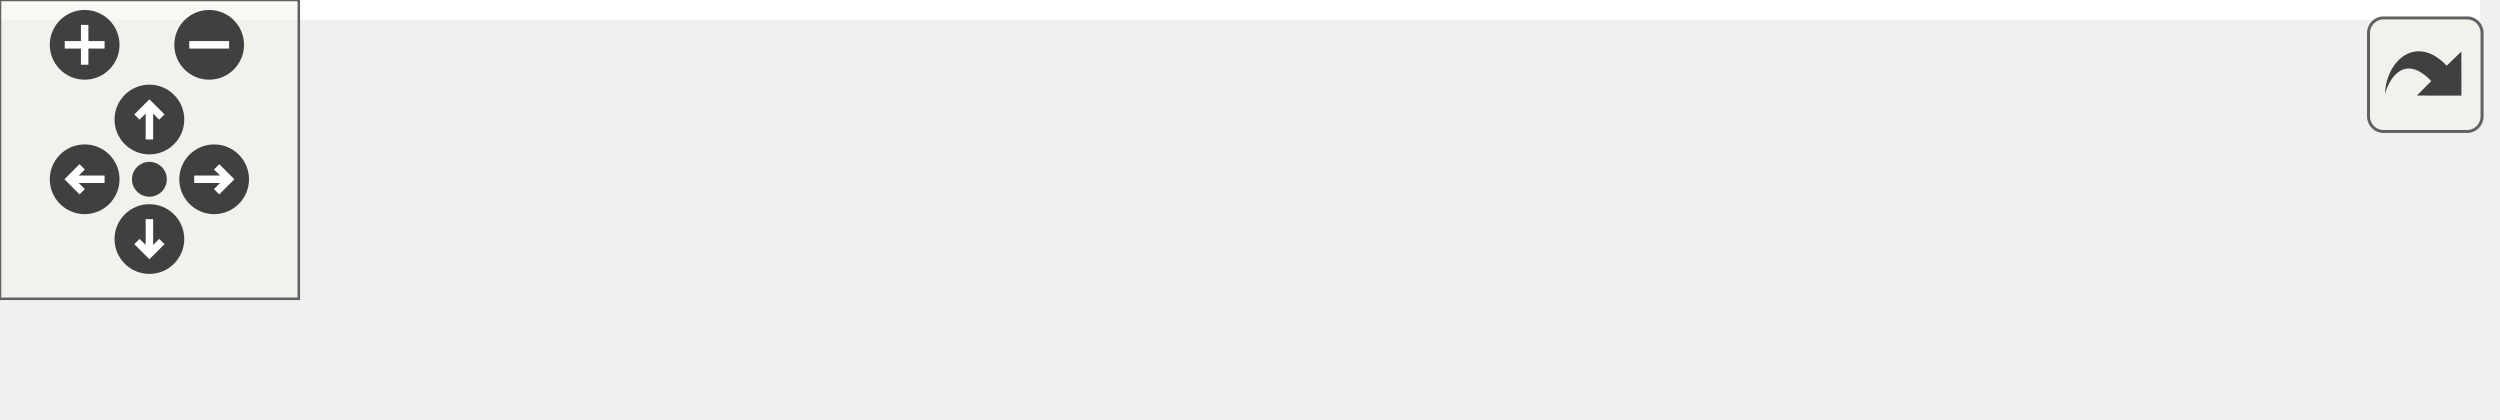
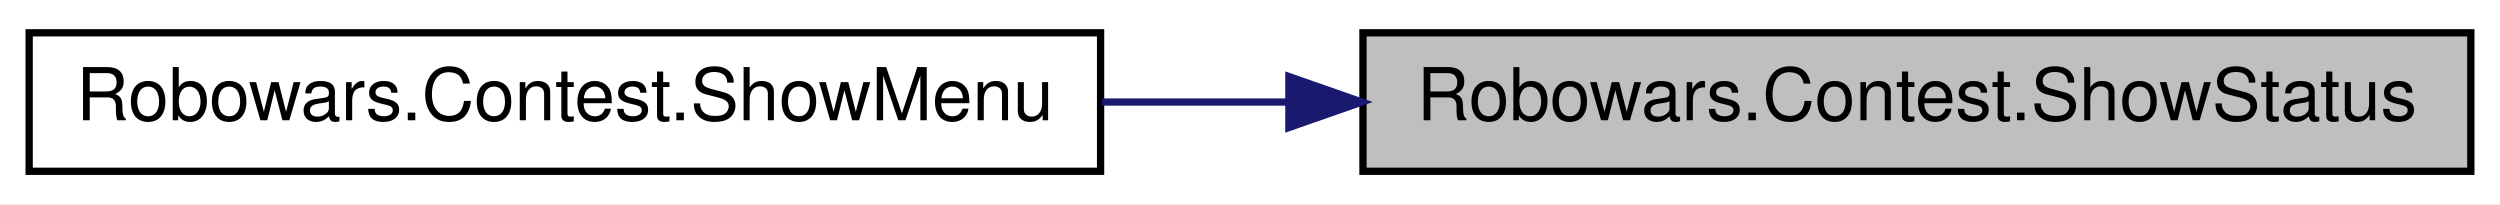
- <svg xmlns="http://www.w3.org/2000/svg" xmlns:xlink="http://www.w3.org/1999/xlink" id="main" version="1.1" xml:space="preserve">
-   <style type="text/css">
- .edge:hover path { stroke: red; }
- .edge:hover polygon { stroke: red; fill: red; }
- </style>
-   <defs>
-     <circle id="rim" cx="0" cy="0" r="7" />
-     <circle id="rim2" cx="0" cy="0" r="3.5" />
-     <g id="zoomPlus">
-       <use xlink:href="#rim" fill="#404040">
-         <set attributeName="fill" to="#808080" begin="zoomplus.mouseover" end="zoomplus.mouseout" />
-       </use>
-       <path d="M-4,0h8M0,-4v8" fill="none" stroke="white" stroke-width="1.5" pointer-events="none" />
-     </g>
-     <g id="zoomMin">
-       <use xlink:href="#rim" fill="#404040">
-         <set attributeName="fill" to="#808080" begin="zoomminus.mouseover" end="zoomminus.mouseout" />
-       </use>
-       <path d="M-4,0h8" fill="none" stroke="white" stroke-width="1.5" pointer-events="none" />
-     </g>
-     <g id="dirArrow">
-       <path fill="none" stroke="white" stroke-width="1.5" d="M0,-3.0v7 M-2.5,-0.5L0,-3.0L2.5,-0.5" />
-     </g>
-     <g id="resetDef">
-       <use xlink:href="#rim2" fill="#404040">
-         <set attributeName="fill" to="#808080" begin="reset.mouseover" end="reset.mouseout" />
-       </use>
-     </g>
-   </defs>
-   <svg id="graph" class="graph">
-     <g id="viewport">
-       <polygon fill="white" stroke="none" points="-4,4 -4,-24 498,-24 498,4 -4,4" />
-       <g id="node1" class="node">
-         <g id="a_node1">
-           <a xlink:title="Shows the status of the two contestants">
-             <polygon fill="#bfbfbf" stroke="black" points="342,-0.5 342,-19.5 494,-19.5 494,-0.5 342,-0.5" />
-             <text text-anchor="middle" x="418" y="-7.5" font-family="Helvetica,sans-Serif" font-size="10.00">Robowars.Contest.ShowStatus</text>
-           </a>
-         </g>
-       </g>
-       <g id="node2" class="node">
-         <g id="a_node2">
-           <a xlink:href="class_robowars_1_1_contest.html#abf6b758bc8ca3b0a5c8e82d95154014a" target="_top" xlink:title="Shows a menu where the user can select a command to organize and initiate a fight">
-             <polygon fill="white" stroke="black" points="159,-0.5 159,-19.5 306,-19.5 306,-0.5 159,-0.5" />
-             <text text-anchor="middle" x="232.5" y="-7.5" font-family="Helvetica,sans-Serif" font-size="10.00">Robowars.Contest.ShowMenu</text>
-           </a>
-         </g>
-       </g>
-       <g id="edge1" class="edge">
-         <path fill="none" stroke="midnightblue" d="M331.825,-10C323.253,-10 314.604,-10 306.179,-10" />
-         <polygon fill="midnightblue" stroke="midnightblue" points="331.834,-13.5 341.834,-10 331.834,-6.5 331.834,-13.5" />
-       </g>
-       <g id="node3" class="node">
-         <g id="a_node3">
-           <a xlink:href="class_robowars_1_1_program.html#af46e692d0f1e92dd1bae9ccb6daa191b" target="_top" xlink:title=" ">
-             <polygon fill="white" stroke="black" points="0,-0.5 0,-19.5 123,-19.5 123,-0.5 0,-0.5" />
-             <text text-anchor="middle" x="61.5" y="-7.5" font-family="Helvetica,sans-Serif" font-size="10.00">Robowars.Program.Main</text>
-           </a>
-         </g>
-       </g>
-       <g id="edge2" class="edge">
-         <path fill="none" stroke="midnightblue" d="M148.754,-10C140.128,-10 131.477,-10 123.162,-10" />
-         <polygon fill="midnightblue" stroke="midnightblue" points="148.848,-13.5 158.848,-10 148.848,-6.5 148.848,-13.5" />
+ <svg xmlns="http://www.w3.org/2000/svg" xmlns:xlink="http://www.w3.org/1999/xlink" width="343pt" height="28pt" viewBox="0.00 0.00 343.00 28.00">
+   <g id="graph0" class="graph" transform="scale(1 1) rotate(0) translate(4 24)">
+     <polygon fill="white" stroke="none" points="-4,4 -4,-24 339,-24 339,4 -4,4" />
+     <g id="node1" class="node">
+       <g id="a_node1">
+         <a xlink:title="Shows the status of the two contestants">
+           <polygon fill="#bfbfbf" stroke="black" points="183,-0.5 183,-19.5 335,-19.5 335,-0.5 183,-0.5" />
+           <text text-anchor="middle" x="259" y="-7.5" font-family="Helvetica,sans-Serif" font-size="10.00">Robowars.Contest.ShowStatus</text>
+         </a>
      </g>
    </g>
-   </svg>
-   <g id="navigator" transform="translate(0 0)" fill="#404254">
-     <rect fill="#f2f5e9" fill-opacity="0.5" stroke="#606060" stroke-width=".5" x="0" y="0" width="60" height="60" />
-     <use id="zoomplus" xlink:href="#zoomPlus" x="17" y="9" />
-     <use id="zoomminus" xlink:href="#zoomMin" x="42" y="9" />
-     <use id="reset" xlink:href="#resetDef" x="30" y="36" />
-     <g id="arrowUp" xlink:href="#dirArrow" transform="translate(30 24)">
-       <use xlink:href="#rim" fill="#404040">
-         <set attributeName="fill" to="#808080" begin="arrowUp.mouseover" end="arrowUp.mouseout" />
-       </use>
-       <path fill="none" stroke="white" stroke-width="1.5" d="M0,-3.0v7 M-2.5,-0.5L0,-3.0L2.5,-0.5" />
+     <g id="node2" class="node">
+       <g id="a_node2">
+         <a xlink:href="class_robowars_1_1_contest.html#abf6b758bc8ca3b0a5c8e82d95154014a" target="_top" xlink:title="Shows a menu where the user can select a command to organize and initiate a fight">
+           <polygon fill="white" stroke="black" points="0,-0.5 0,-19.5 147,-19.5 147,-0.5 0,-0.5" />
+           <text text-anchor="middle" x="73.5" y="-7.5" font-family="Helvetica,sans-Serif" font-size="10.00">Robowars.Contest.ShowMenu</text>
+         </a>
+       </g>
    </g>
-     <g id="arrowRight" xlink:href="#dirArrow" transform="rotate(90) translate(36 -43)">
-       <use xlink:href="#rim" fill="#404040">
-         <set attributeName="fill" to="#808080" begin="arrowRight.mouseover" end="arrowRight.mouseout" />
-       </use>
-       <path fill="none" stroke="white" stroke-width="1.5" d="M0,-3.0v7 M-2.5,-0.5L0,-3.0L2.5,-0.5" />
-     </g>
-     <g id="arrowDown" xlink:href="#dirArrow" transform="rotate(180) translate(-30 -48)">
-       <use xlink:href="#rim" fill="#404040">
-         <set attributeName="fill" to="#808080" begin="arrowDown.mouseover" end="arrowDown.mouseout" />
-       </use>
-       <path fill="none" stroke="white" stroke-width="1.5" d="M0,-3.0v7 M-2.5,-0.5L0,-3.0L2.5,-0.5" />
-     </g>
-     <g id="arrowLeft" xlink:href="#dirArrow" transform="rotate(270) translate(-36 17)">
-       <use xlink:href="#rim" fill="#404040">
-         <set attributeName="fill" to="#808080" begin="arrowLeft.mouseover" end="arrowLeft.mouseout" />
-       </use>
-       <path fill="none" stroke="white" stroke-width="1.5" d="M0,-3.0v7 M-2.5,-0.5L0,-3.0L2.5,-0.5" />
+     <g id="edge1" class="edge">
+       <path fill="none" stroke="midnightblue" d="M172.825,-10C164.253,-10 155.604,-10 147.179,-10" />
+       <polygon fill="midnightblue" stroke="midnightblue" points="172.834,-13.5 182.834,-10 172.834,-6.5 172.834,-13.5" />
    </g>
  </g>
-   <svg viewBox="0 0 15 15" width="100%" height="30px" preserveAspectRatio="xMaxYMin meet">
-     <g id="arrow_out" transform="scale(0.3 0.3)">
-       <a xlink:href="class_robowars_1_1_contest_aab738c7bae8a47f70118f9a0517551c1_icgraph_org.svg" target="_base">
-         <rect id="button" ry="5" rx="5" y="6" x="6" height="38" width="38" fill="#f2f5e9" fill-opacity="0.5" stroke="#606060" stroke-width="1.0" />
-         <path id="arrow" d="M 11.5,31.437 C 11.94,20.098 22.043,11.323 32.159,21.979 L 37.069,17.246 C 37.069,17.246 37.088,32 37.088,32 L 22.16,31.978 C 22.16,31.978 26.998,27.14 26.998,27.14 C 18.529,18.264 13.292,25.23 11.5,31.437 z" style="fill:#404040;" />
-       </a>
-     </g>
-   </svg>
</svg>
